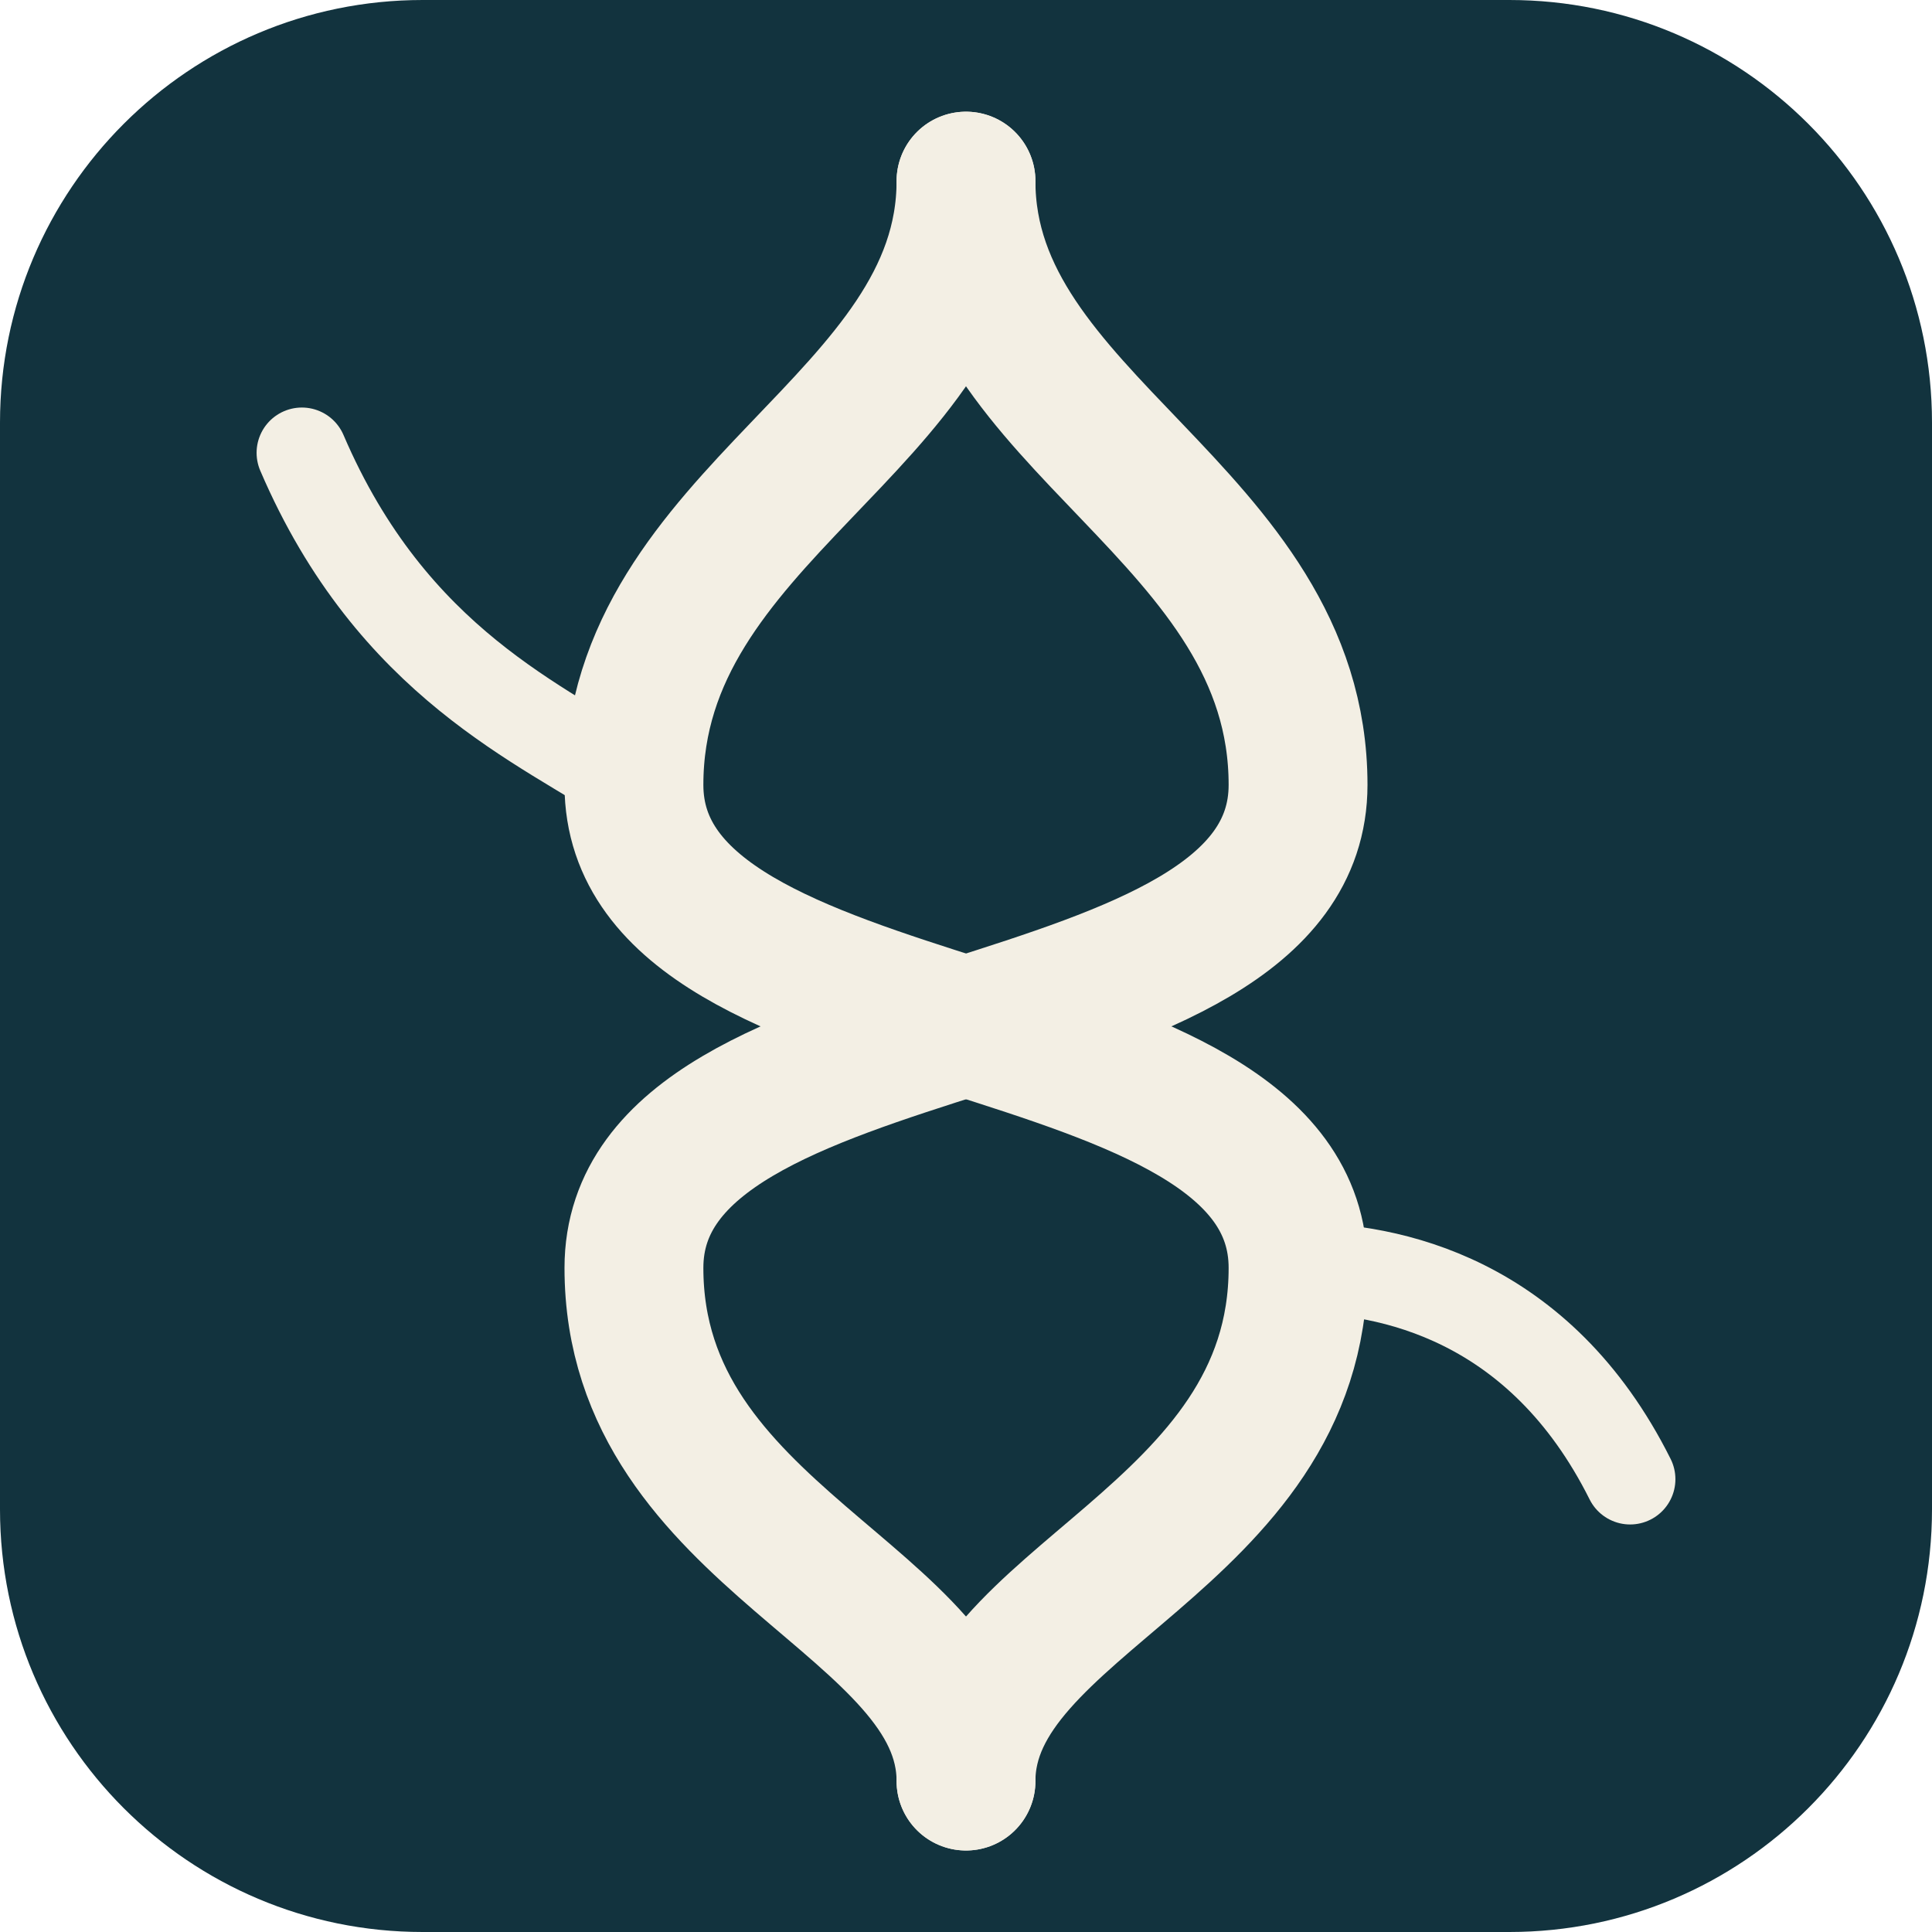
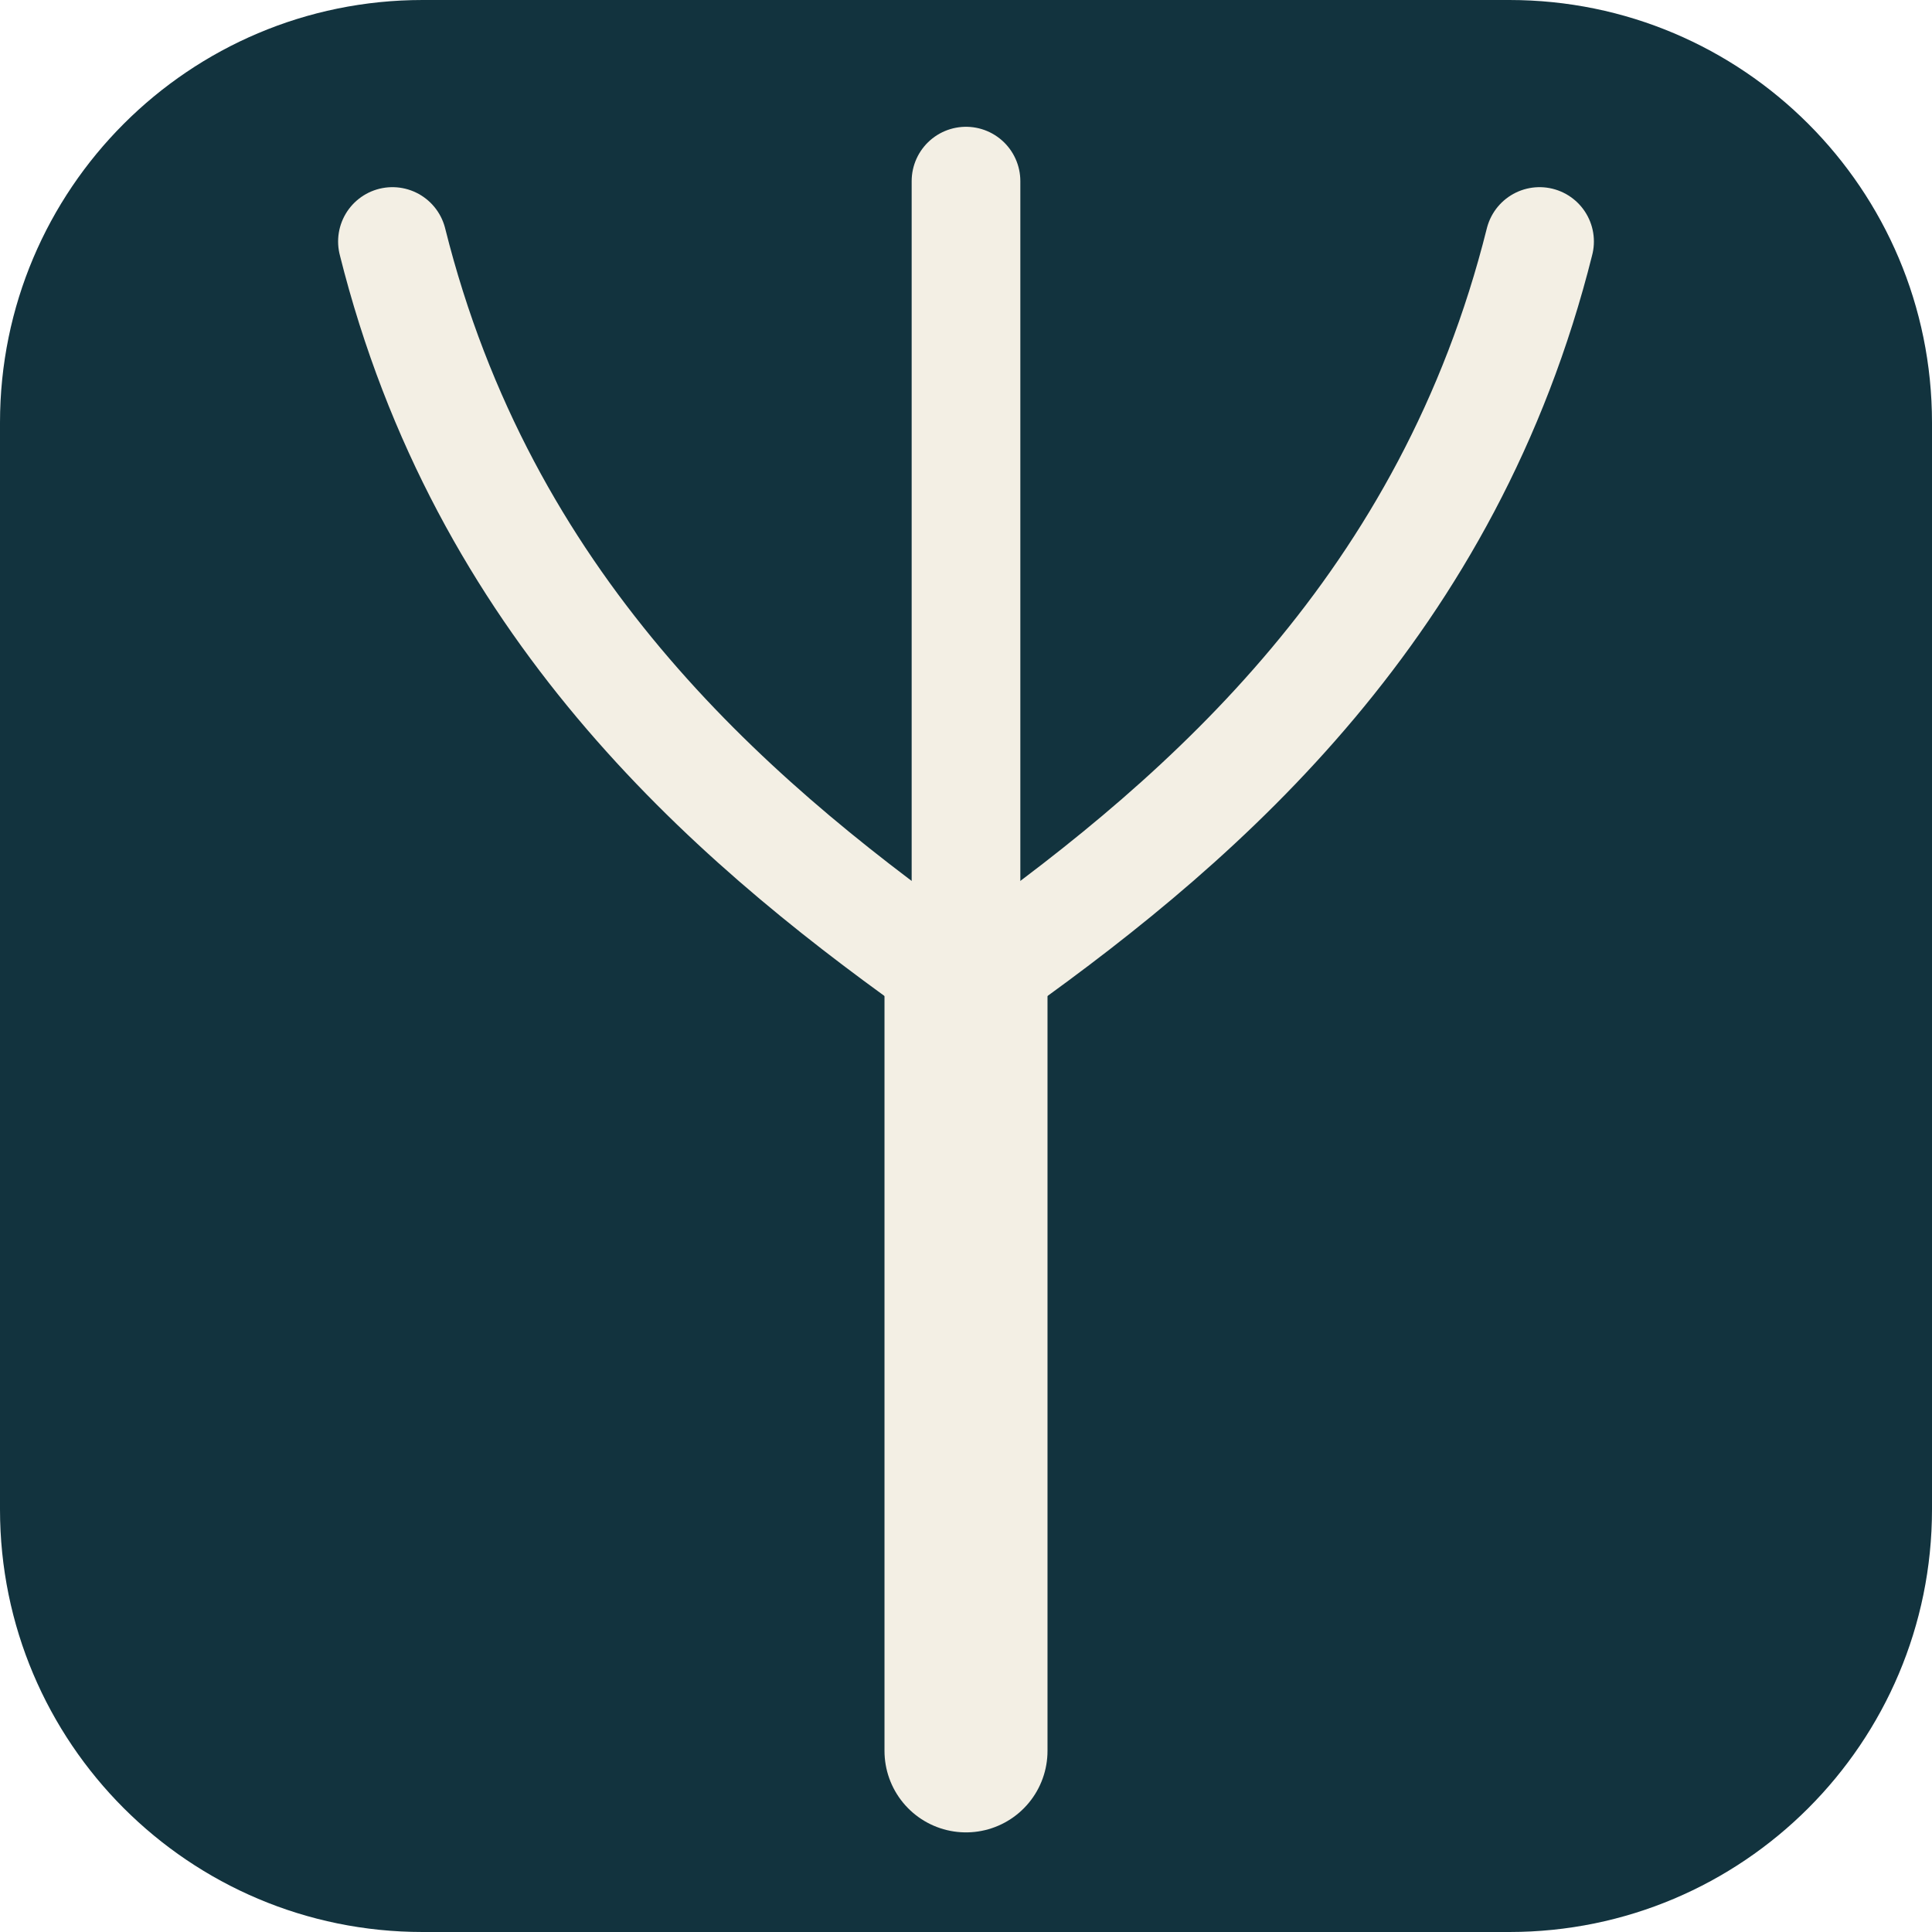
<svg xmlns="http://www.w3.org/2000/svg" viewBox="0 0 64 64">
  <rect width="64" height="64" rx="14" fill="#12333e" />
  <g fill="none" stroke="#f3efe4" stroke-linecap="round">
-     <path stroke-width="4.6" d="M32 6 C 32 14, 21 17, 21 26 C 21 35, 43 33, 43 42 C 43 51, 32 53, 32 59" />
-     <path stroke-width="4.6" d="M32 6 C 32 14, 43 17, 43 26 C 43 35, 21 33, 21 42 C 21 51, 32 53, 32 59" />
-     <path stroke-width="3" d="M10 15 C 13 22, 18 24, 21 26" />
-     <path stroke-width="3" d="M54 49 C 51 43, 46 42, 43 42" />
+     <path stroke-width="5.4" d="M32 32 C 32 42, 32 50, 32 58" />
+     <path stroke-width="3.6" d="M13 8 C 16 20, 24 27, 31 32" />
+     <path stroke-width="3.6" d="M51 8 C 48 20, 40 27, 33 32" />
+     <path stroke-width="3.6" d="M32 6 C 32 16, 32 24, 32 32" />
  </g>
</svg>
